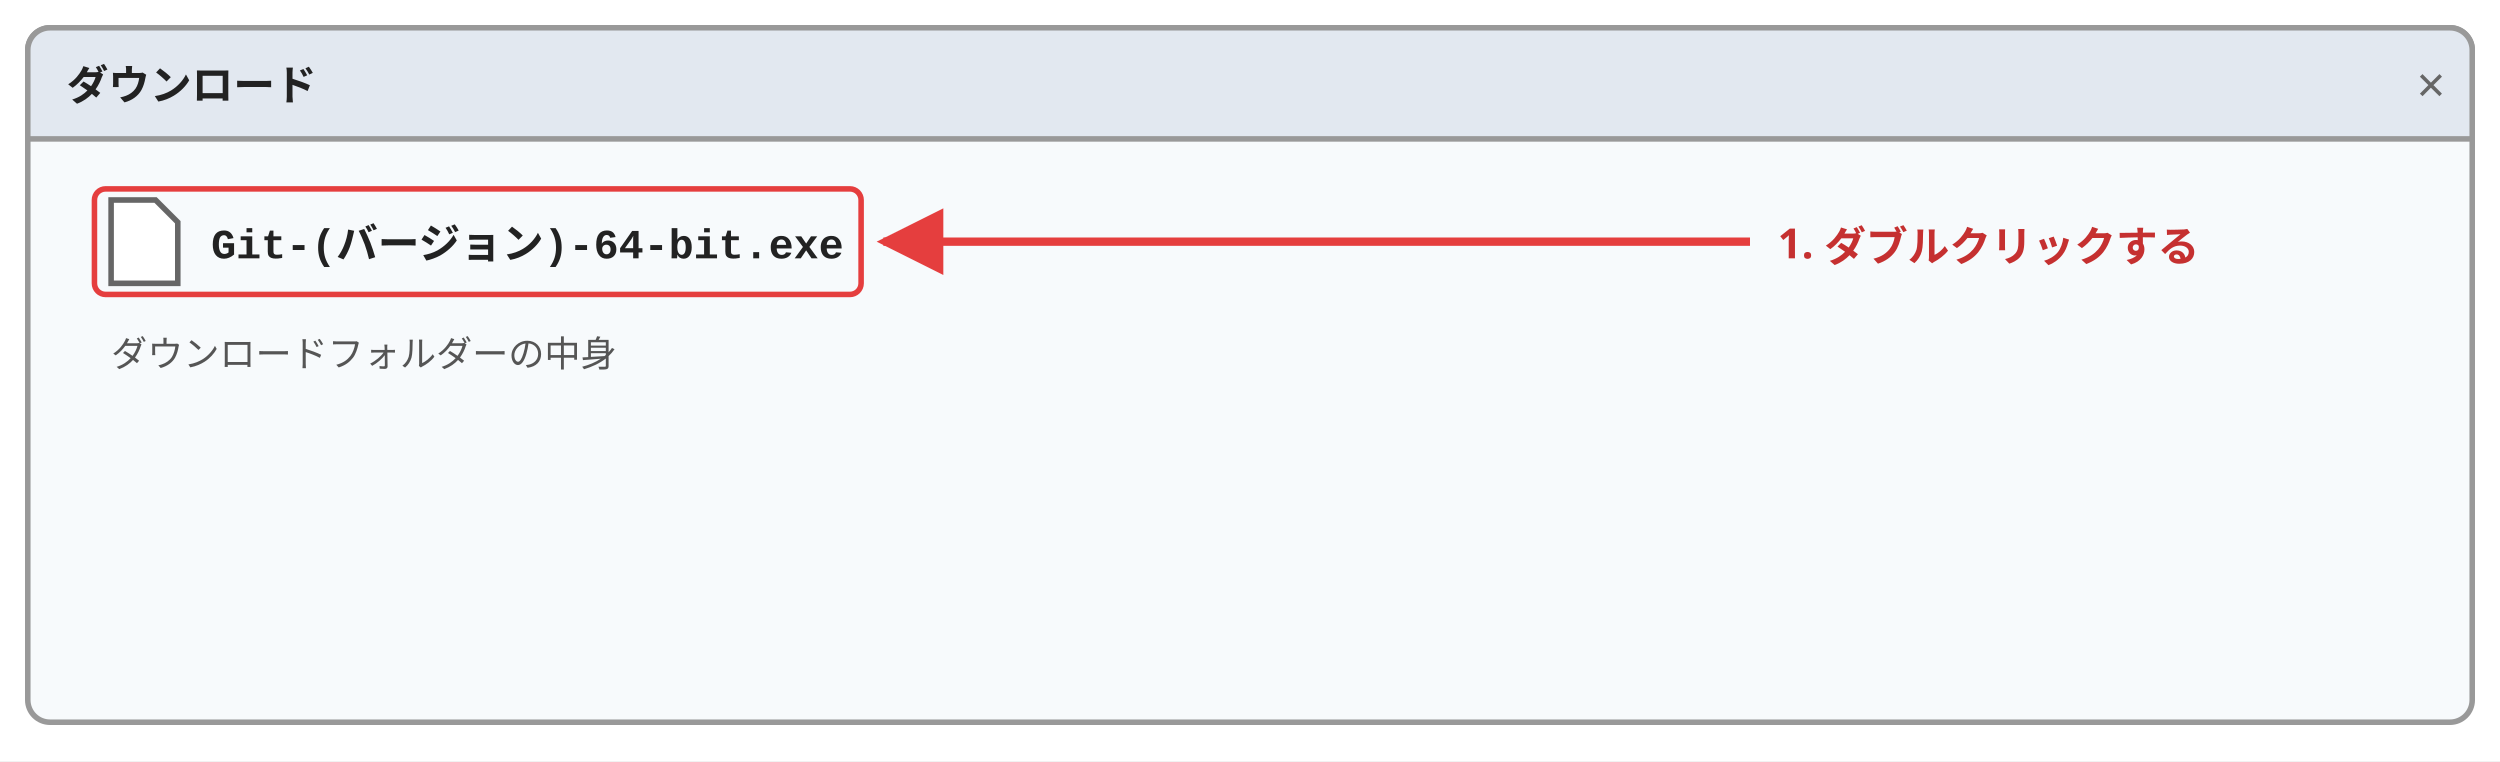
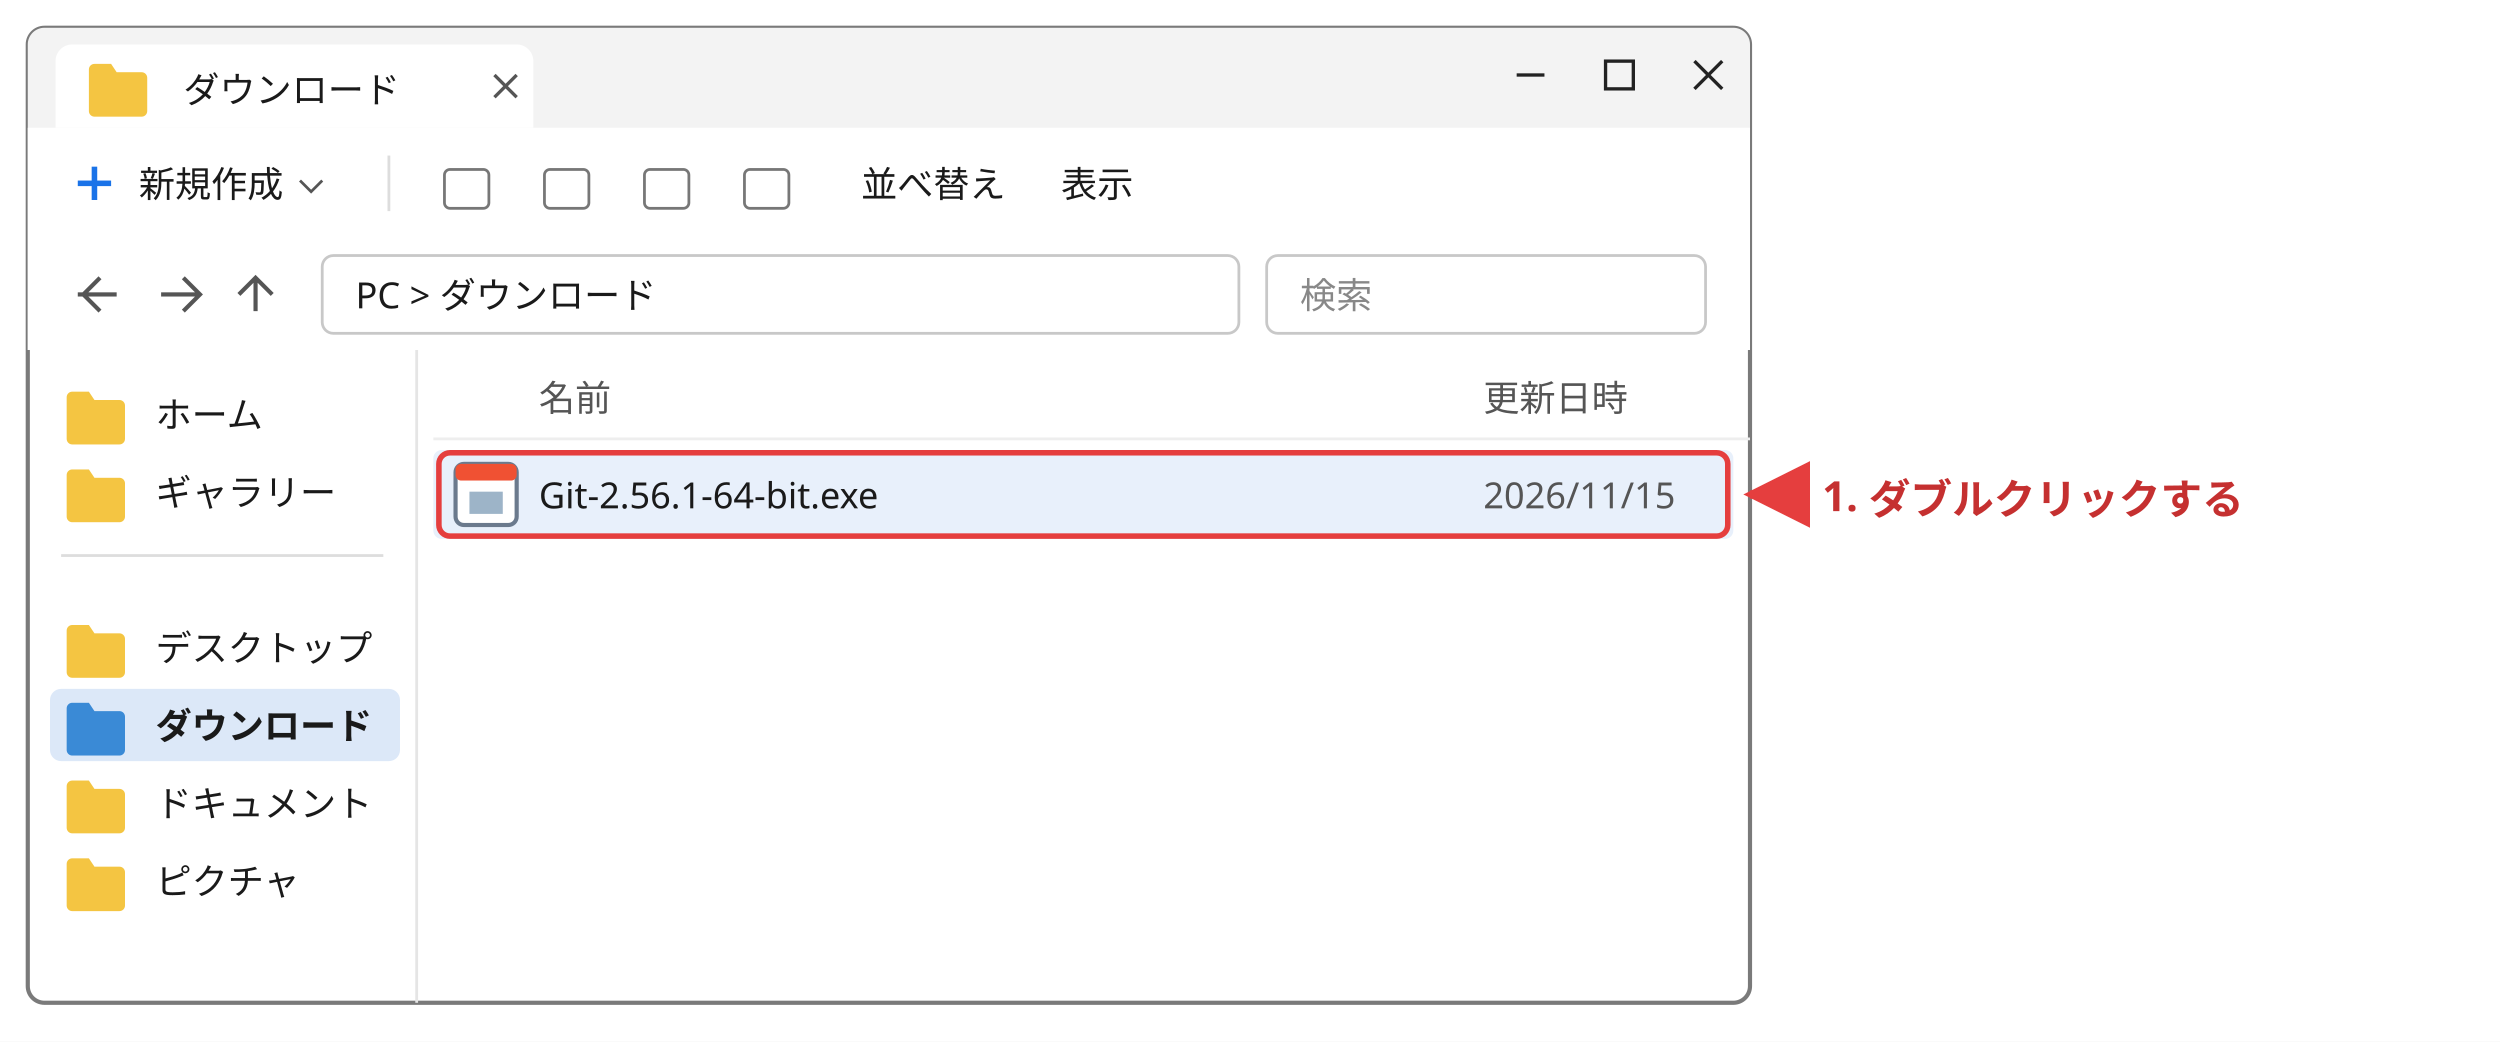
- <svg xmlns="http://www.w3.org/2000/svg" width="900" height="274" viewBox="0 0 900 274" font-family="Meiryo, 'Yu Gothic', sans-serif">
+ <svg xmlns="http://www.w3.org/2000/svg" width="900" height="375" viewBox="0 0 900 375" font-family="Meiryo, 'Yu Gothic', sans-serif">
  <defs>
    <marker id="r" viewBox="0 0 10 10" refX="9" refY="5" markerWidth="8" markerHeight="8" orient="auto">
      <path d="M0,0 L10,5 L0,10 z" fill="#e53e3e" />
    </marker>
  </defs>
-   <rect width="900" height="274" fill="#ffffff" />
-   <rect x="10" y="10" width="880" height="250" rx="8" fill="#f7fafc" stroke="#999" stroke-width="2" />
-   <path d="M10 18a8 8 0 0 1 8-8h864a8 8 0 0 1 8 8v32h-880z" fill="#e2e8f0" stroke="#999" stroke-width="2" />
-   <text x="24" y="36" font-size="15" font-weight="bold" fill="#222">ダウンロード</text>
-   <text x="870" y="37" font-size="18" fill="#666">×</text>
-   <path d="M40 72h16l8 8v22h-24z" fill="#fff" stroke="#666" stroke-width="2" />
-   <text x="76" y="93" font-size="15" font-weight="bold" fill="#222" font-family="Consolas, 'Courier New', monospace">Git-(バージョン)-64-bit.exe</text>
-   <rect x="34" y="68" width="276" height="38" rx="4" fill="none" stroke="#e53e3e" stroke-width="2" />
-   <text x="40" y="132" font-size="13" fill="#555">ダウンロードフォルダーの中身</text>
-   <path d="M630,87 L318,87" stroke="#e53e3e" stroke-width="3" fill="none" marker-end="url(#r)" />
-   <text x="640" y="93" font-size="15" font-weight="bold" fill="#c53030">1. ダブルクリックする</text>
+   <rect width="900" height="375" fill="#ffffff" />
+   <rect x="10" y="10" width="620" height="351" rx="6" fill="#fff" stroke="#7a7a7a" stroke-width="1.5" />
+   <path d="M10 16a6 6 0 0 1 6-6h608a6 6 0 0 1 6 6v110h-620z" fill="#f3f3f3" />
+   <path d="M20 46v-24a6 6 0 0 1 6-6h160a6 6 0 0 1 6 6v24z" fill="#fff" />
+   <path d="M32 25a2 2 0 0 1 2-2h6l2 3h9a2 2 0 0 1 2 2v12a2 2 0 0 1-2 2h-17a2 2 0 0 1-2-2z" fill="#f4c542" />
+   <text x="66" y="37" font-size="13" fill="#1a1a1a" font-family="'Segoe UI', Tahoma, Meiryo, sans-serif">ダウンロード</text>
+   <path d="M178 27l8 8M186 27l-8 8" stroke="#555" stroke-width="1.2" />
+   <path d="M546 27h10M578 22h10v10h-10zM610 22l10 10M620 22l-10 10" stroke="#222" stroke-width="1.2" fill="none" />
+   <rect x="10" y="46" width="620" height="80" fill="#fff" />
+   <path d="M28 66h12m-6-6v12" stroke="#1a73e8" stroke-width="2" />
+   <text x="50" y="71" font-size="13" fill="#1a1a1a" font-family="'Segoe UI', Tahoma, Meiryo, sans-serif">新規作成</text>
+   <path d="M108 65l4 4l4-4" stroke="#555" fill="none" />
+   <path d="M140 56v20" stroke="#ddd" />
+   <rect x="160" y="61" width="16" height="14" rx="2" fill="none" stroke="#777" stroke-width="1" />
+   <rect x="196" y="61" width="16" height="14" rx="2" fill="none" stroke="#777" stroke-width="1" />
+   <rect x="232" y="61" width="16" height="14" rx="2" fill="none" stroke="#777" stroke-width="1" />
+   <rect x="268" y="61" width="16" height="14" rx="2" fill="none" stroke="#777" stroke-width="1" />
+   <text x="310" y="71" font-size="13" fill="#1a1a1a" font-family="'Segoe UI', Tahoma, Meiryo, sans-serif">並べ替え</text>
+   <text x="382" y="71" font-size="13" fill="#1a1a1a" font-family="'Segoe UI', Tahoma, Meiryo, sans-serif">表示</text>
+   <path d="M28 106h14m-6-6l-6 6l6 6M58 106h14m-6-6l6 6l-6 6M92 112v-12m-6 6l6-6l6 6" stroke="#555" stroke-width="1.5" fill="none" />
+   <rect x="116" y="92" width="330" height="28" rx="4" fill="#fff" stroke="#c8c8c8" stroke-width="1" />
+   <text x="128" y="111" font-size="13" fill="#1a1a1a" font-family="'Segoe UI', Tahoma, Meiryo, sans-serif">PC  &gt;  ダウンロード</text>
+   <rect x="456" y="92" width="158" height="28" rx="4" fill="#fff" stroke="#c8c8c8" stroke-width="1" />
+   <text x="468" y="111" font-size="13" fill="#888" font-family="'Segoe UI', Tahoma, Meiryo, sans-serif">検索</text>
+   <path d="M150 126v235" stroke="#e5e5e5" />
+   <path d="M24 143a2 2 0 0 1 2-2h6l2 3h9a2 2 0 0 1 2 2v12a2 2 0 0 1-2 2h-17a2 2 0 0 1-2-2z" fill="#f4c542" />
+   <text x="56" y="154" font-size="13" fill="#1a1a1a" font-family="'Segoe UI', Tahoma, Meiryo, sans-serif">ホーム</text>
+   <path d="M24 171a2 2 0 0 1 2-2h6l2 3h9a2 2 0 0 1 2 2v12a2 2 0 0 1-2 2h-17a2 2 0 0 1-2-2z" fill="#f4c542" />
+   <text x="56" y="182" font-size="13" fill="#1a1a1a" font-family="'Segoe UI', Tahoma, Meiryo, sans-serif">ギャラリー</text>
+   <path d="M22 200h116" stroke="#ddd" />
+   <path d="M24 227a2 2 0 0 1 2-2h6l2 3h9a2 2 0 0 1 2 2v12a2 2 0 0 1-2 2h-17a2 2 0 0 1-2-2z" fill="#f4c542" />
+   <text x="56" y="238" font-size="13" fill="#1a1a1a" font-family="'Segoe UI', Tahoma, Meiryo, sans-serif">デスクトップ</text>
+   <rect x="18" y="248" width="126" height="26" rx="4" fill="#dce8f8" />
+   <path d="M24 255a2 2 0 0 1 2-2h6l2 3h9a2 2 0 0 1 2 2v12a2 2 0 0 1-2 2h-17a2 2 0 0 1-2-2z" fill="#3a8ad6" />
+   <text x="56" y="266" font-size="13" font-weight="bold" fill="#1a1a1a" font-family="'Segoe UI', Tahoma, Meiryo, sans-serif">ダウンロード</text>
+   <path d="M24 283a2 2 0 0 1 2-2h6l2 3h9a2 2 0 0 1 2 2v12a2 2 0 0 1-2 2h-17a2 2 0 0 1-2-2z" fill="#f4c542" />
+   <text x="56" y="294" font-size="13" fill="#1a1a1a" font-family="'Segoe UI', Tahoma, Meiryo, sans-serif">ドキュメント</text>
+   <path d="M24 311a2 2 0 0 1 2-2h6l2 3h9a2 2 0 0 1 2 2v12a2 2 0 0 1-2 2h-17a2 2 0 0 1-2-2z" fill="#f4c542" />
+   <text x="56" y="322" font-size="13" fill="#1a1a1a" font-family="'Segoe UI', Tahoma, Meiryo, sans-serif">ピクチャ</text>
+   <text x="194" y="148" font-size="13" fill="#555" font-family="'Segoe UI', Tahoma, Meiryo, sans-serif">名前</text>
+   <text x="534" y="148" font-size="13" fill="#555" font-family="'Segoe UI', Tahoma, Meiryo, sans-serif">更新日時</text>
+   <path d="M156 158h474" stroke="#eee" />
+   <rect x="156" y="162" width="468" height="32" rx="3" fill="#e8f0fb" />
+   <rect x="164" y="167" width="22" height="22" rx="3" fill="#fff" stroke="#6b7a8d" stroke-width="1.5" />
+   <rect x="164" y="167" width="22" height="6" rx="2" fill="#f05133" />
+   <rect x="169" y="177" width="12" height="8" fill="#9db4c8" />
+   <text x="194" y="183" font-size="13" fill="#1a1a1a" font-family="'Segoe UI', Tahoma, Meiryo, sans-serif">Git-2.56.1-64-bit.exe</text>
+   <text x="534" y="183" font-size="13" fill="#555" font-family="'Segoe UI', Tahoma, Meiryo, sans-serif">2026/11/15</text>
+   <rect x="158" y="163" width="464" height="30" rx="4" fill="none" stroke="#e53e3e" stroke-width="2" />
+   <path d="M648,178 L630,178" stroke="#e53e3e" stroke-width="3" fill="none" marker-end="url(#r)" />
+   <text x="656" y="184" font-size="15" font-weight="bold" fill="#c53030">1. ダブルクリックする</text>
</svg>
